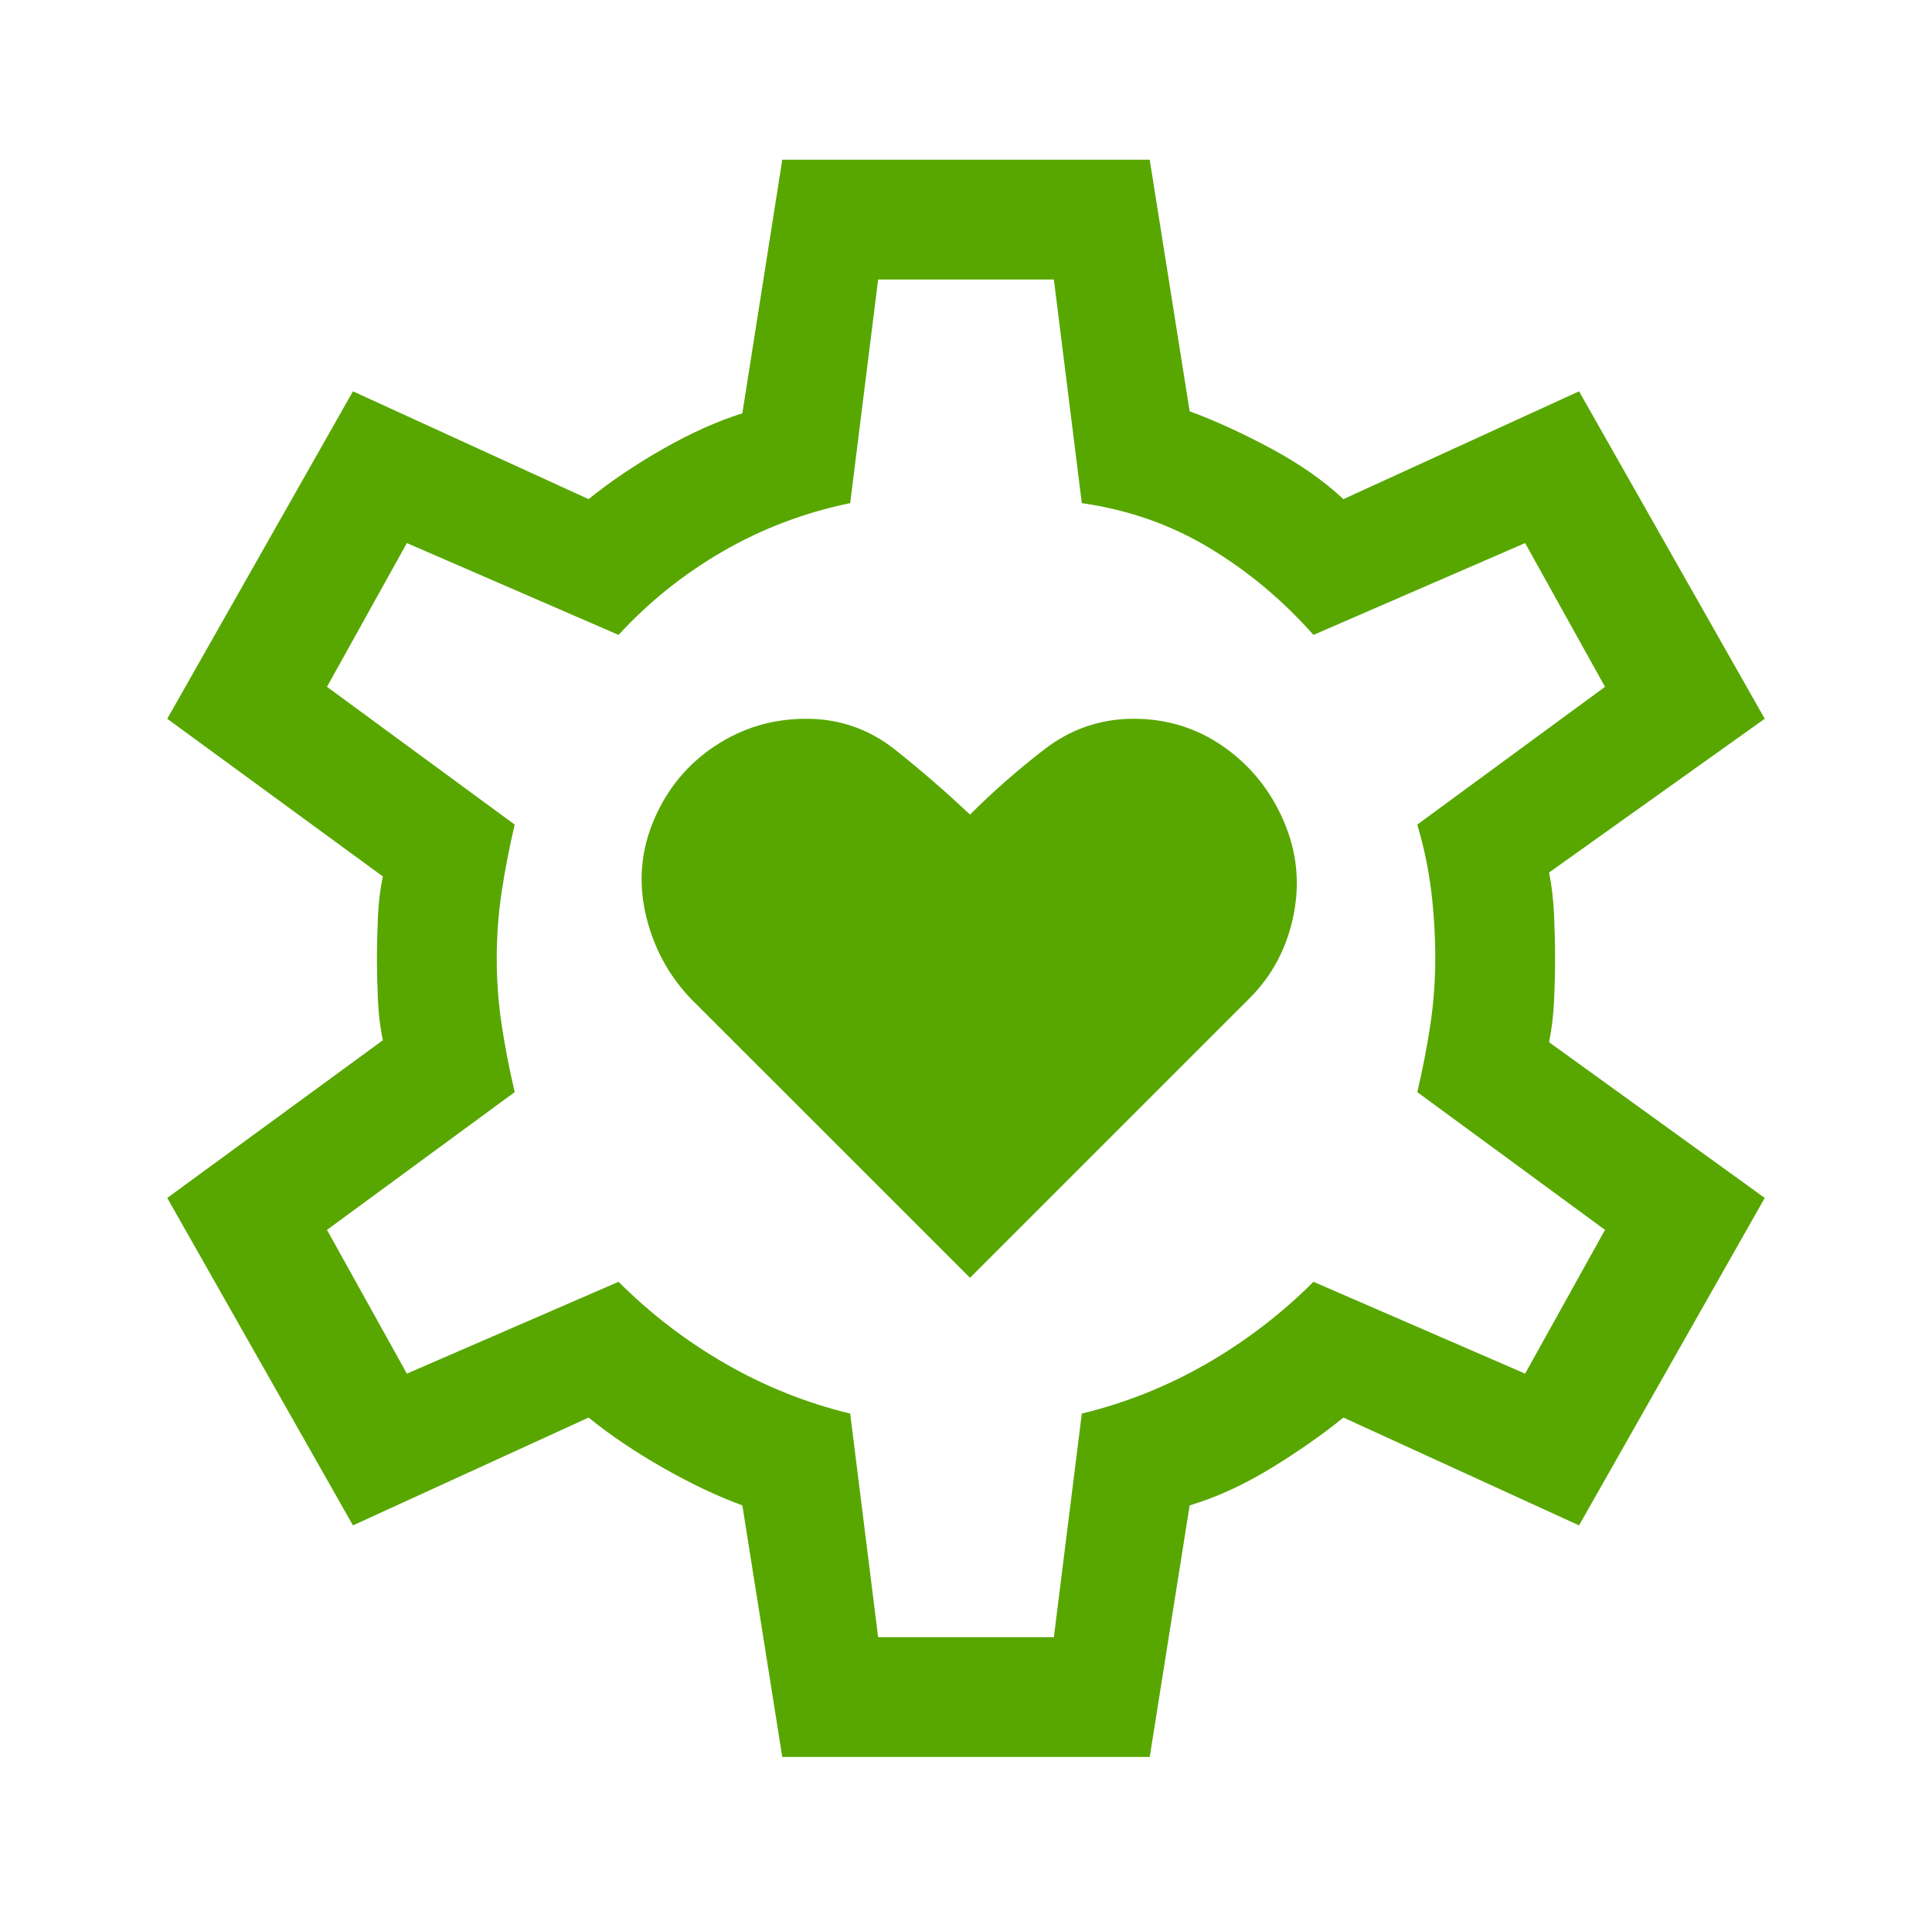
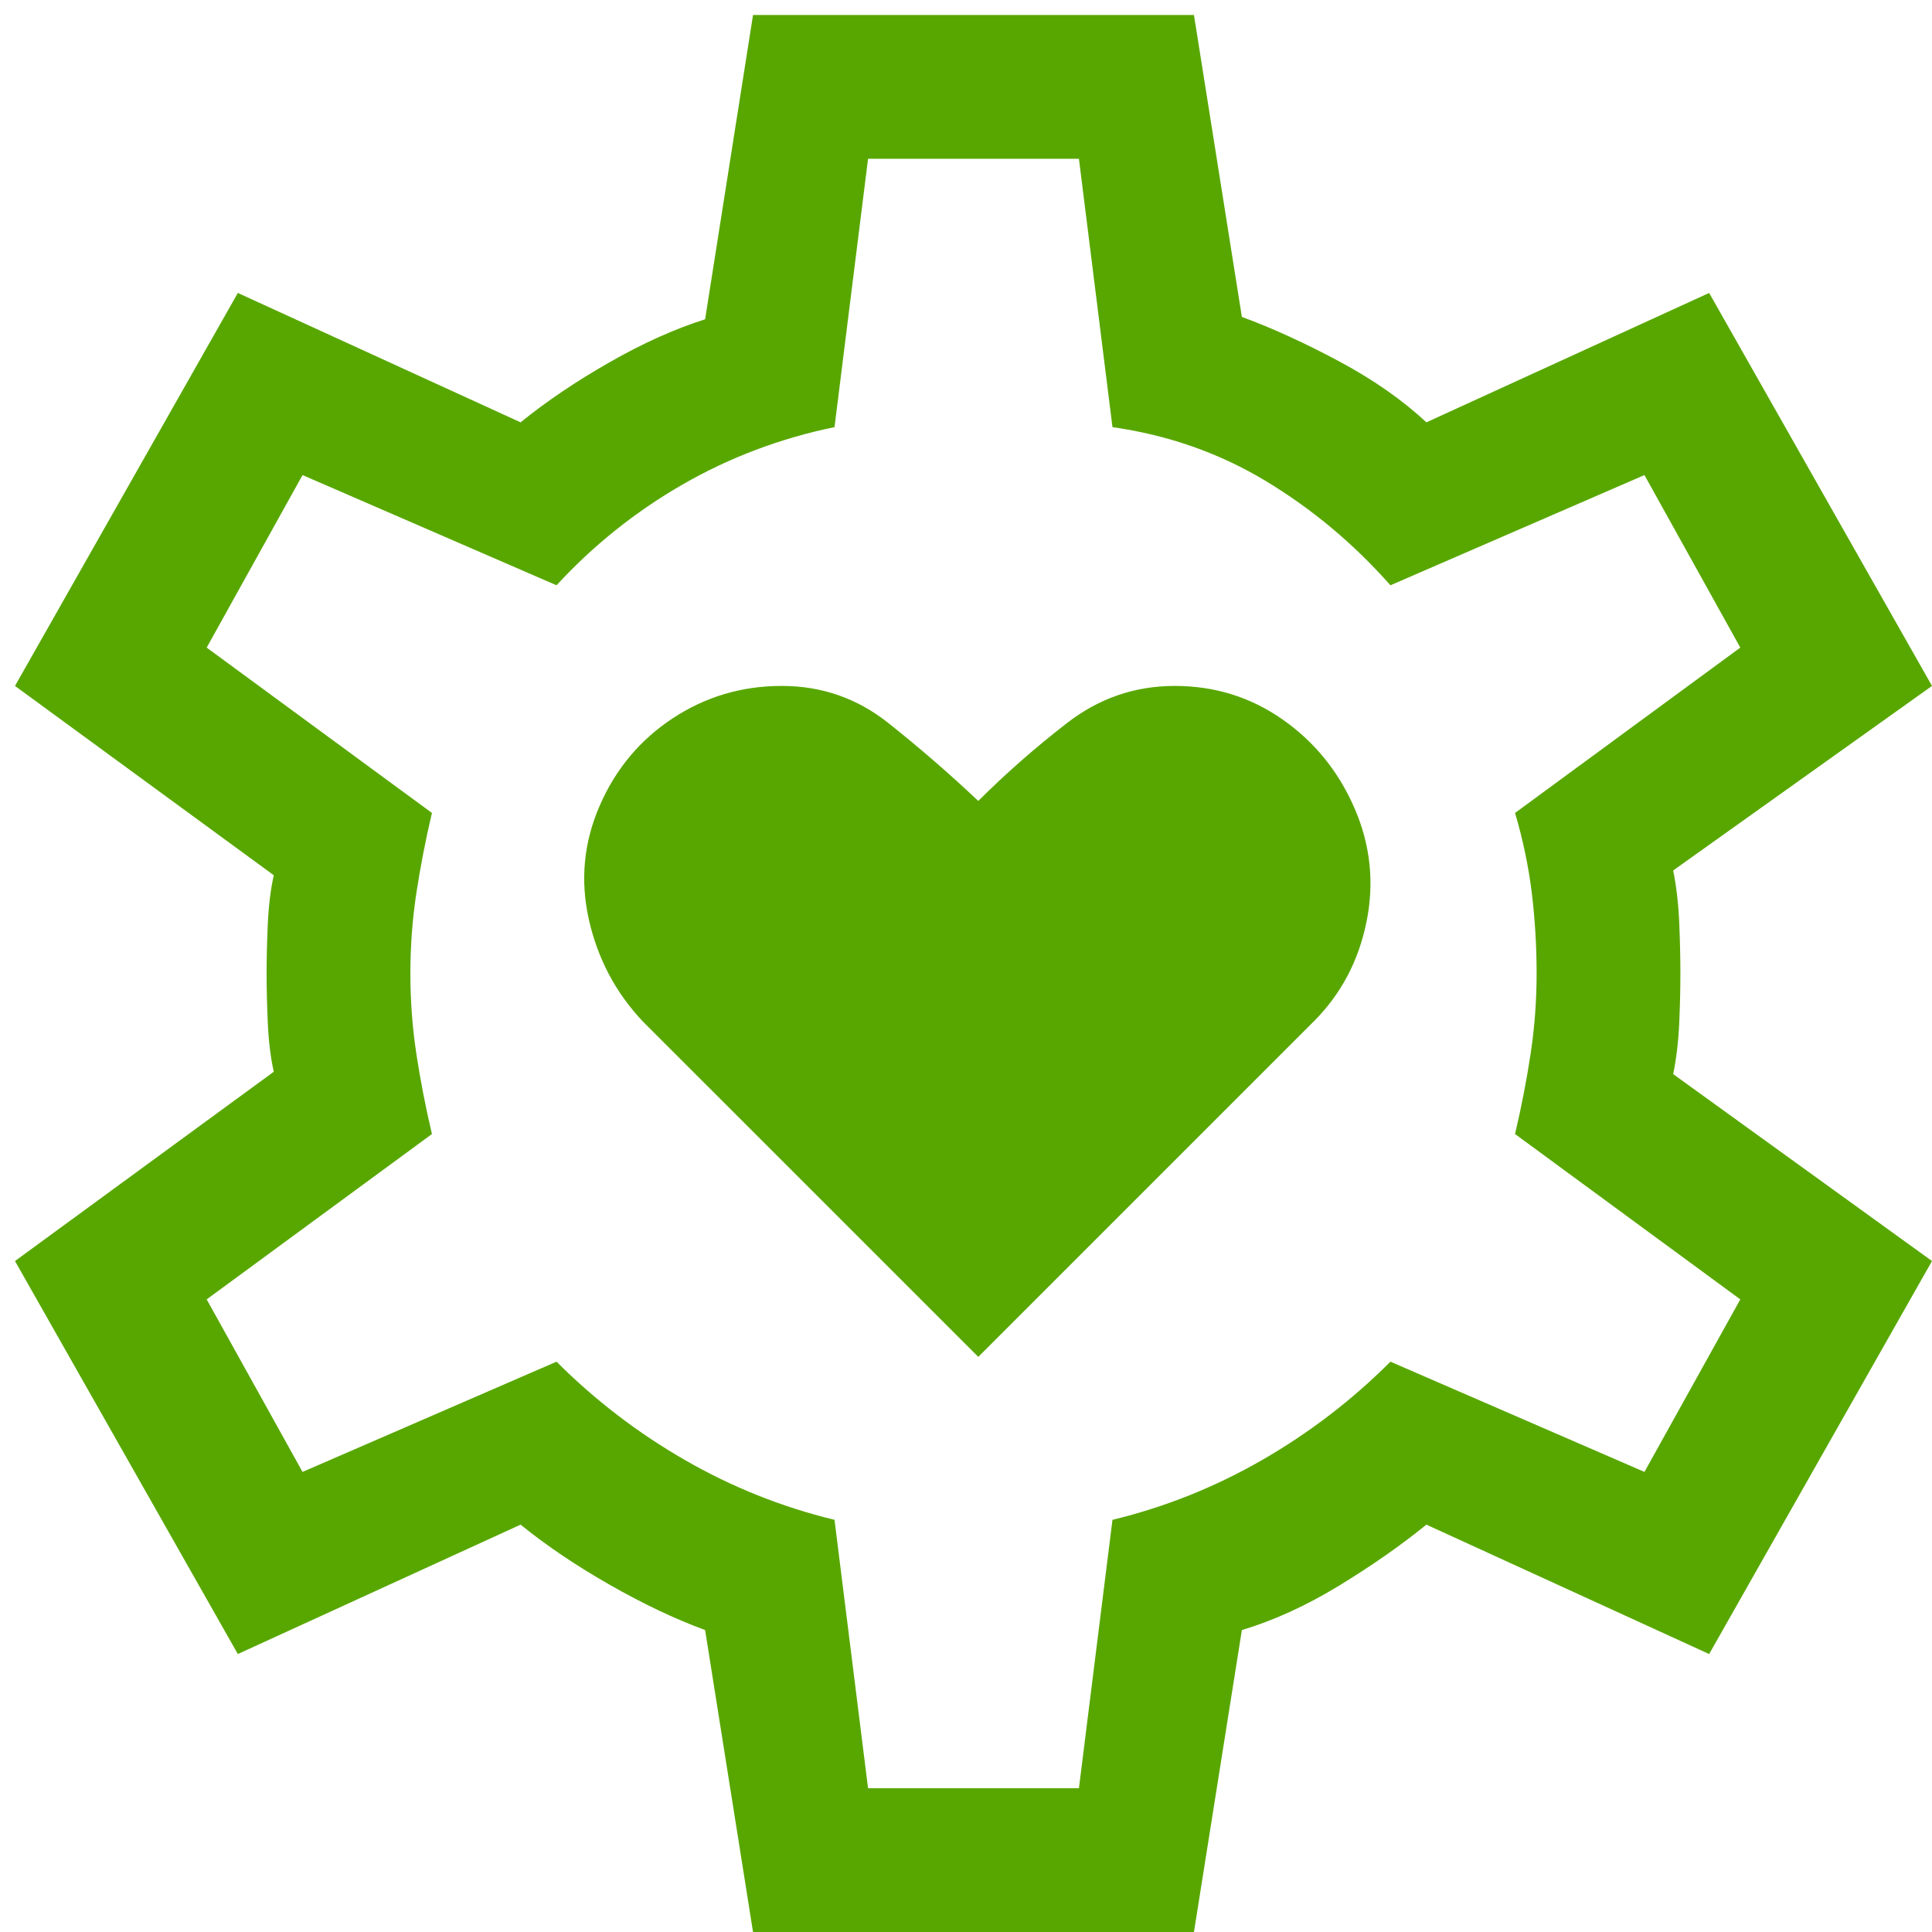
- <svg xmlns="http://www.w3.org/2000/svg" width="129" height="128" viewBox="0 0 129 128" fill="none">
-   <mask id="mask0_635_53" style="mask-type:alpha" maskUnits="userSpaceOnUse" x="0" y="0" width="129" height="128">
-     <rect x="0.5" width="128" height="128" fill="#D9D9D9" />
-   </mask>
-   <g mask="url(#mask0_635_53)">
-     <path d="M64.767 85.333L83.433 66.667C84.944 65.156 85.922 63.311 86.367 61.133C86.811 58.956 86.589 56.844 85.7 54.8C84.811 52.755 83.478 51.111 81.7 49.867C79.922 48.622 77.922 48 75.7 48C73.478 48 71.478 48.689 69.7 50.067C67.922 51.444 66.278 52.889 64.767 54.4C63.167 52.889 61.5 51.444 59.767 50.067C58.033 48.689 56.056 48 53.833 48C51.611 48 49.589 48.6 47.767 49.8C45.944 51 44.589 52.622 43.7 54.667C42.811 56.711 42.611 58.822 43.1 61C43.589 63.178 44.589 65.067 46.1 66.667L64.767 85.333ZM52.233 117.333L49.567 100.533C47.878 99.911 46.1 99.067 44.233 98C42.367 96.933 40.722 95.822 39.3 94.667L23.567 101.867L11.167 80L25.567 69.467C25.389 68.667 25.278 67.755 25.233 66.733C25.189 65.711 25.167 64.8 25.167 64C25.167 63.2 25.189 62.289 25.233 61.267C25.278 60.244 25.389 59.333 25.567 58.533L11.167 48L23.567 26.133L39.3 33.333C40.722 32.178 42.367 31.067 44.233 30C46.1 28.933 47.878 28.133 49.567 27.6L52.233 10.667H76.767L79.433 27.467C81.122 28.089 82.922 28.911 84.833 29.933C86.744 30.956 88.367 32.089 89.7 33.333L105.433 26.133L117.833 48L103.433 58.267C103.611 59.156 103.722 60.111 103.767 61.133C103.811 62.156 103.833 63.111 103.833 64C103.833 64.889 103.811 65.822 103.767 66.8C103.722 67.778 103.611 68.711 103.433 69.6L117.833 80L105.433 101.867L89.7 94.667C88.278 95.822 86.656 96.956 84.833 98.067C83.011 99.178 81.211 100 79.433 100.533L76.767 117.333H52.233ZM58.633 109.333H70.367L72.233 94.4C75.167 93.689 77.944 92.578 80.567 91.067C83.189 89.555 85.567 87.733 87.7 85.6L101.833 91.733L107.167 82.133L94.633 72.933C94.989 71.422 95.278 69.933 95.5 68.467C95.722 67 95.833 65.511 95.833 64C95.833 62.489 95.744 61 95.567 59.533C95.389 58.067 95.078 56.578 94.633 55.067L107.167 45.867L101.833 36.267L87.7 42.4C85.656 40.089 83.344 38.156 80.767 36.6C78.189 35.044 75.344 34.044 72.233 33.6L70.367 18.667H58.633L56.767 33.6C53.744 34.222 50.922 35.289 48.3 36.8C45.678 38.311 43.344 40.178 41.3 42.4L27.167 36.267L21.833 45.867L34.367 55.067C34.011 56.578 33.722 58.067 33.5 59.533C33.278 61 33.167 62.489 33.167 64C33.167 65.511 33.278 67 33.5 68.467C33.722 69.933 34.011 71.422 34.367 72.933L21.833 82.133L27.167 91.733L41.3 85.6C43.433 87.733 45.811 89.555 48.433 91.067C51.056 92.578 53.833 93.689 56.767 94.4L58.633 109.333Z" fill="#58A700" />
-   </g>
+ <svg xmlns="http://www.w3.org/2000/svg" width="86" height="86" viewBox="0 0 86 86" fill="none">
+   <path d="M43.547 60.4L58.48 45.467C59.689 44.258 60.471 42.782 60.827 41.04C61.182 39.298 61.005 37.609 60.293 35.973C59.582 34.338 58.516 33.022 57.093 32.027C55.671 31.031 54.071 30.533 52.293 30.533C50.516 30.533 48.916 31.084 47.493 32.187C46.071 33.289 44.756 34.444 43.547 35.653C42.267 34.444 40.933 33.289 39.547 32.187C38.16 31.084 36.578 30.533 34.8 30.533C33.022 30.533 31.404 31.013 29.947 31.973C28.489 32.933 27.404 34.231 26.693 35.867C25.982 37.502 25.822 39.191 26.213 40.933C26.605 42.675 27.404 44.187 28.613 45.467L43.547 60.4ZM33.52 86L31.387 72.56C30.036 72.062 28.613 71.387 27.12 70.533C25.627 69.68 24.311 68.791 23.173 67.867L10.587 73.627L0.667 56.133L12.187 47.707C12.044 47.067 11.956 46.338 11.92 45.52C11.884 44.702 11.867 43.973 11.867 43.333C11.867 42.693 11.884 41.964 11.92 41.147C11.956 40.329 12.044 39.6 12.187 38.96L0.667 30.533L10.587 13.04L23.173 18.8C24.311 17.875 25.627 16.987 27.12 16.133C28.613 15.28 30.036 14.64 31.387 14.213L33.52 0.667H53.147L55.28 14.107C56.631 14.604 58.071 15.262 59.6 16.08C61.129 16.898 62.427 17.804 63.493 18.8L76.08 13.04L86 30.533L74.48 38.747C74.622 39.458 74.711 40.222 74.747 41.04C74.782 41.858 74.8 42.622 74.8 43.333C74.8 44.044 74.782 44.791 74.747 45.573C74.711 46.355 74.622 47.102 74.48 47.813L86 56.133L76.08 73.627L63.493 67.867C62.356 68.791 61.058 69.698 59.6 70.587C58.142 71.475 56.702 72.133 55.28 72.56L53.147 86H33.52ZM38.64 79.6H48.027L49.52 67.653C51.867 67.084 54.089 66.195 56.187 64.987C58.285 63.778 60.187 62.32 61.893 60.613L73.2 65.52L77.467 57.84L67.44 50.48C67.725 49.271 67.956 48.08 68.133 46.907C68.311 45.733 68.4 44.542 68.4 43.333C68.4 42.124 68.329 40.933 68.187 39.76C68.044 38.587 67.796 37.395 67.44 36.187L77.467 28.827L73.2 21.147L61.893 26.053C60.258 24.204 58.409 22.658 56.347 21.413C54.285 20.169 52.009 19.369 49.52 19.013L48.027 7.067H38.64L37.147 19.013C34.729 19.511 32.471 20.364 30.373 21.573C28.276 22.782 26.409 24.276 24.773 26.053L13.467 21.147L9.2 28.827L19.227 36.187C18.942 37.395 18.711 38.587 18.533 39.76C18.356 40.933 18.267 42.124 18.267 43.333C18.267 44.542 18.356 45.733 18.533 46.907C18.711 48.08 18.942 49.271 19.227 50.48L9.2 57.84L13.467 65.52L24.773 60.613C26.48 62.32 28.382 63.778 30.48 64.987C32.578 66.195 34.8 67.084 37.147 67.653L38.64 79.6Z" fill="#58A700" />
</svg>
